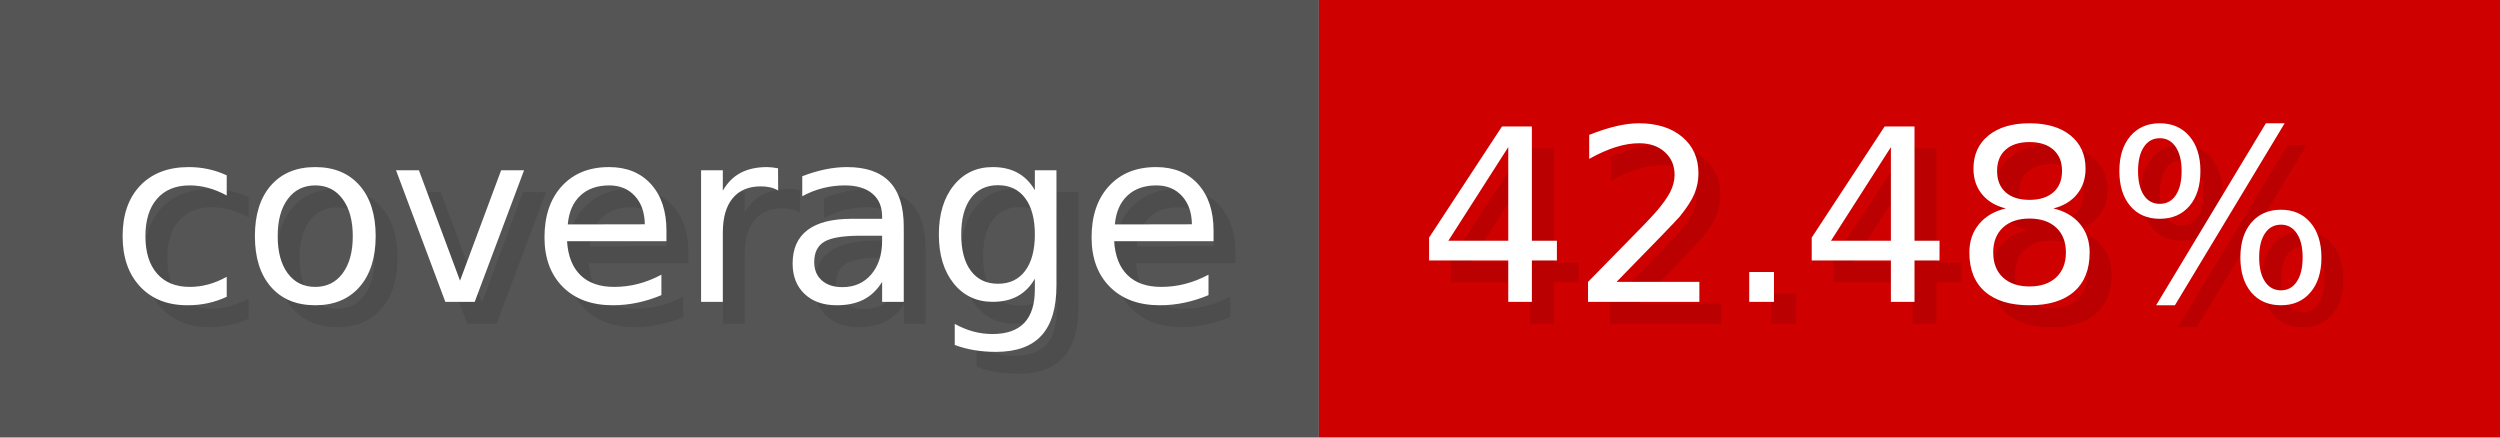
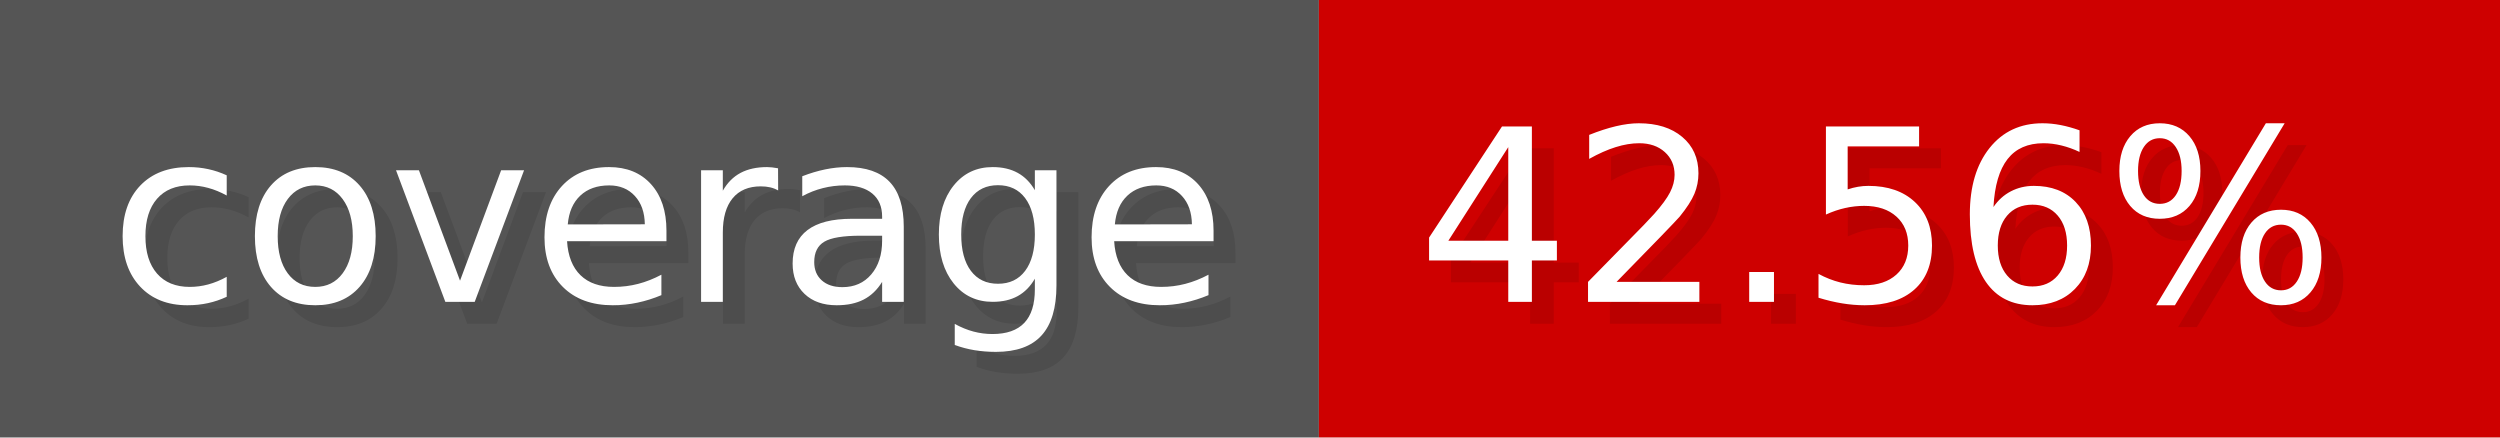
- <svg xmlns="http://www.w3.org/2000/svg" width="114.3" height="20" viewBox="0 0 1143 200" role="img" aria-label="coverage: 42.48%">
+ <svg xmlns="http://www.w3.org/2000/svg" width="114.3" height="20" viewBox="0 0 1143 200" role="img" aria-label="coverage: 42.56%">
  <g>
    <rect fill="#555" width="603" height="200" />
    <rect fill="#ce0000" x="603" width="540" height="200" />
  </g>
  <g aria-hidden="true" fill="#fff" text-anchor="start" font-family="Verdana,DejaVu Sans,sans-serif" font-size="110">
    <text x="60" y="148" textLength="503" fill="#000" opacity="0.1">coverage</text>
    <text x="50" y="138" textLength="503">coverage</text>
-     <text x="658" y="148" textLength="440" fill="#000" opacity="0.1">42.48%</text>
-     <text x="648" y="138" textLength="440">42.48%</text>
+     <text x="658" y="148" textLength="440" fill="#000" opacity="0.1">42.56%</text>
+     <text x="648" y="138" textLength="440">42.56%</text>
  </g>
</svg>
